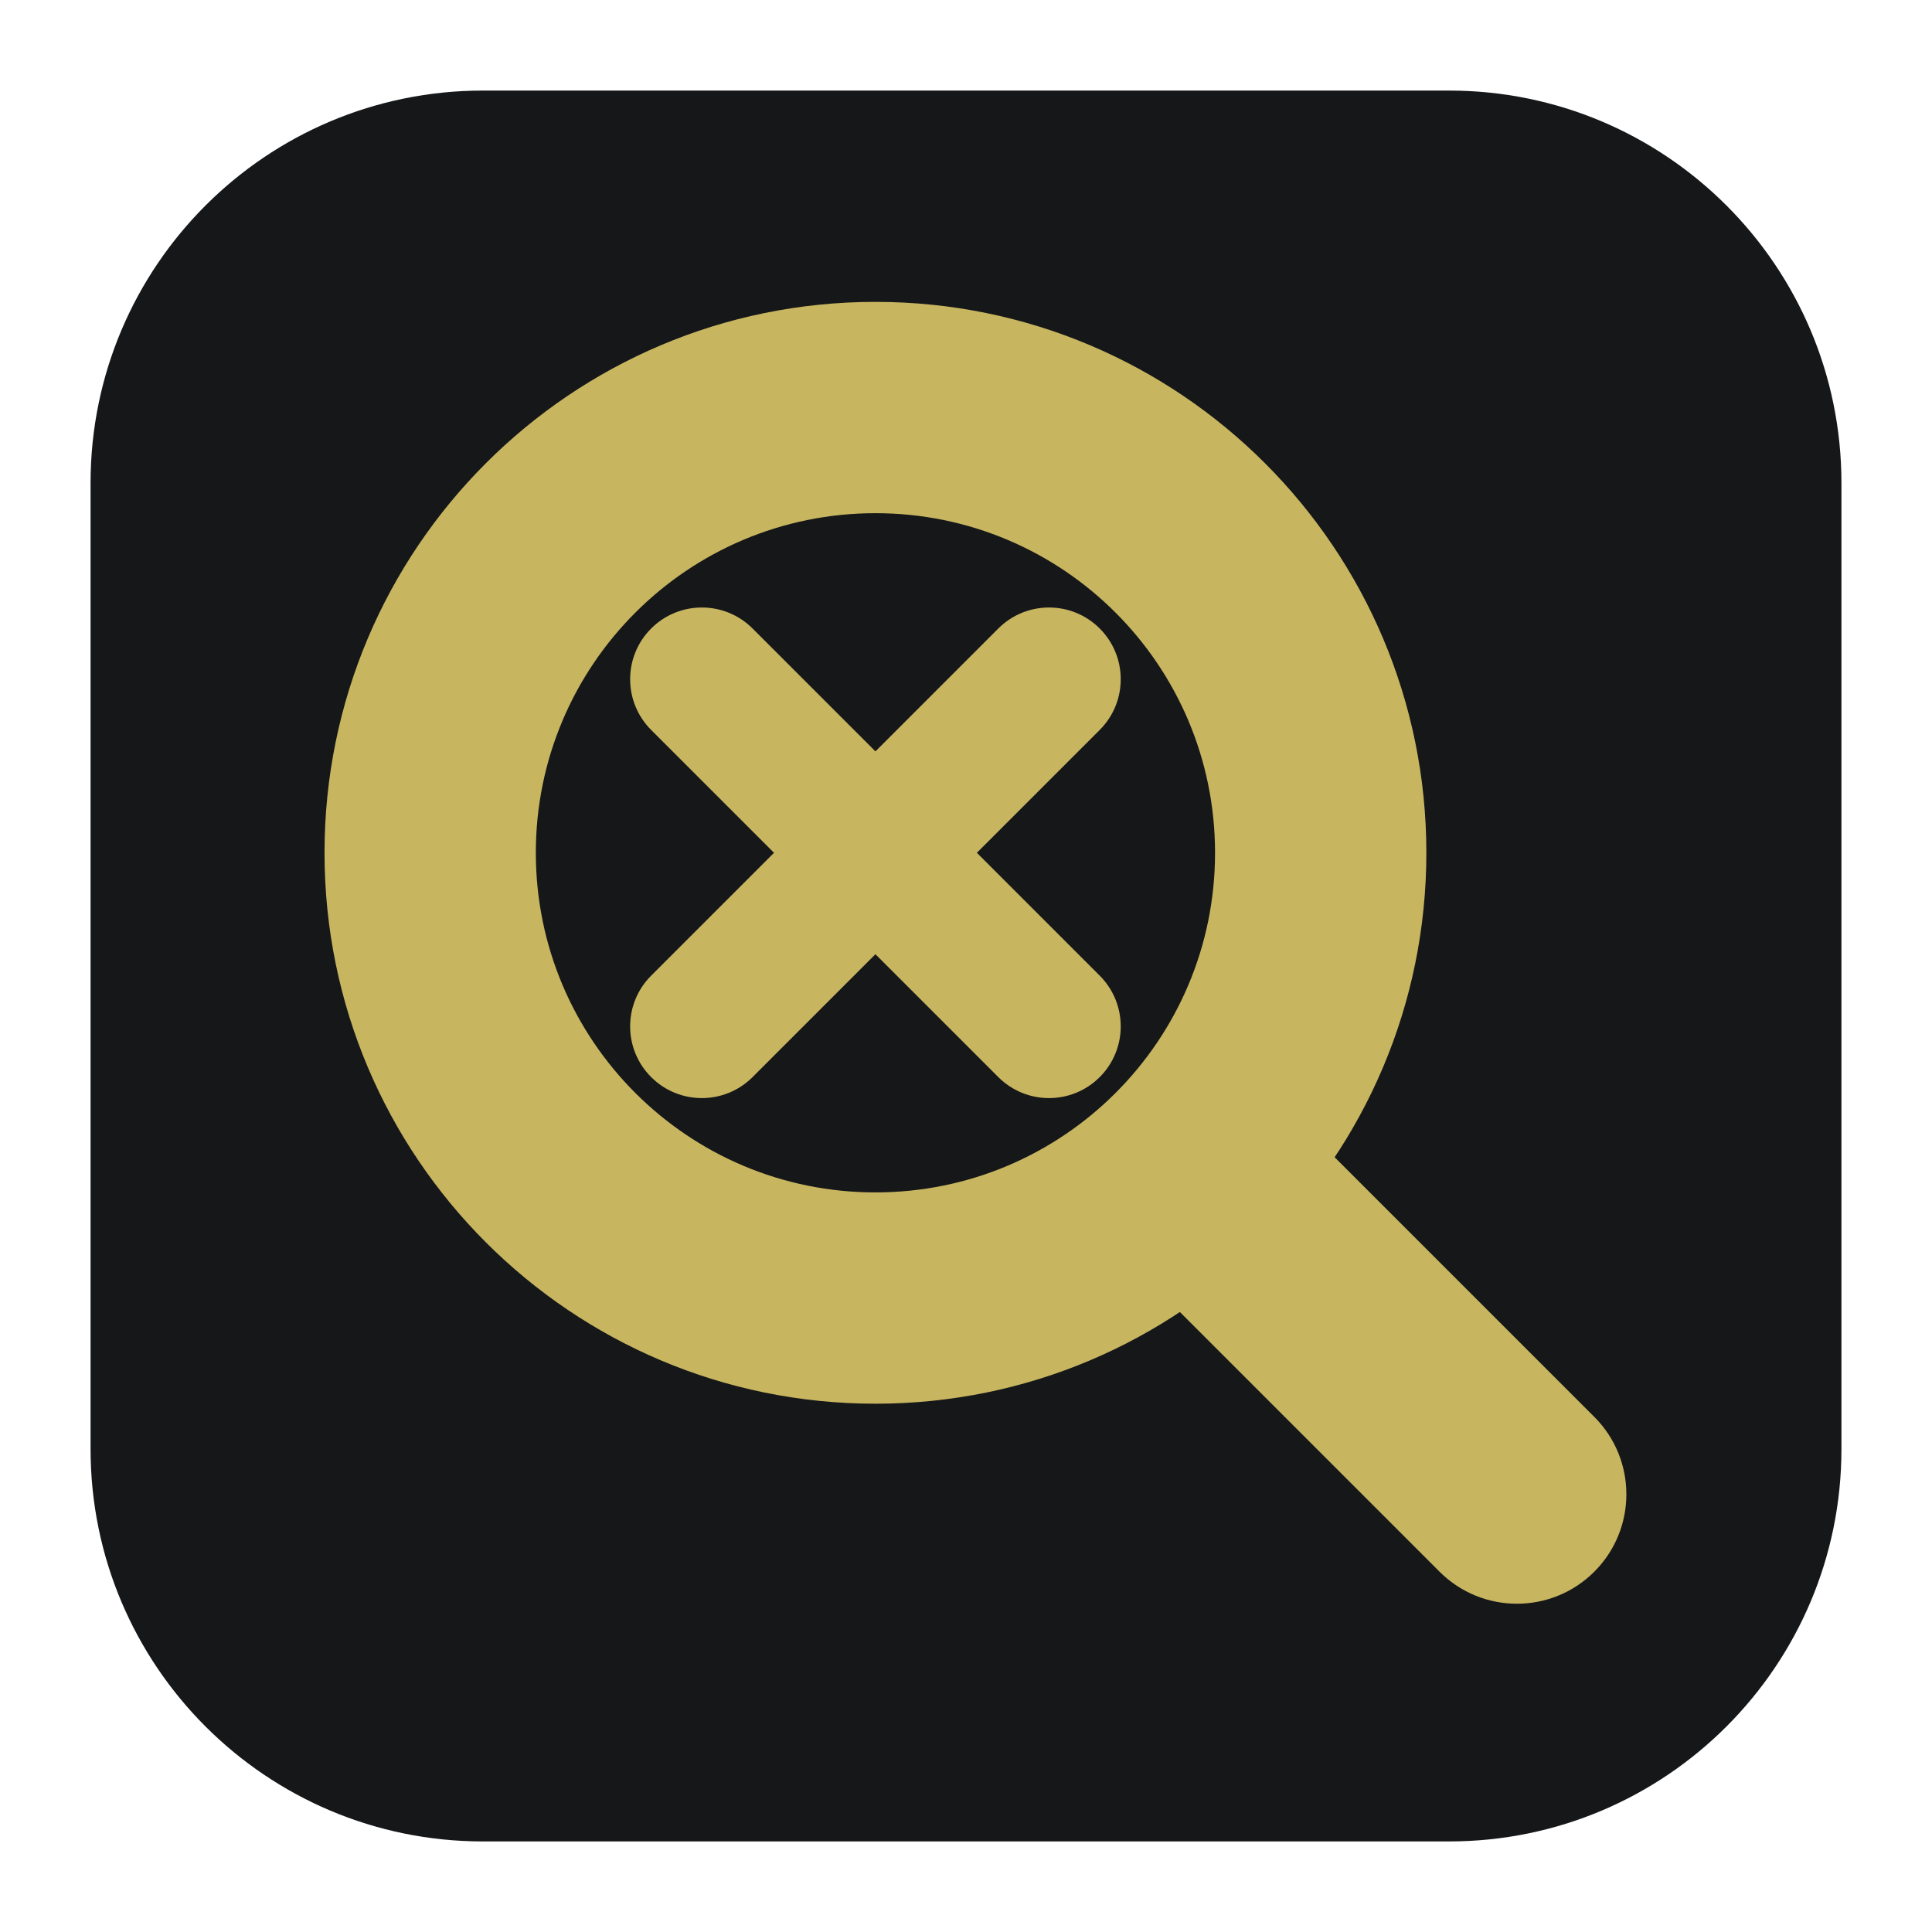
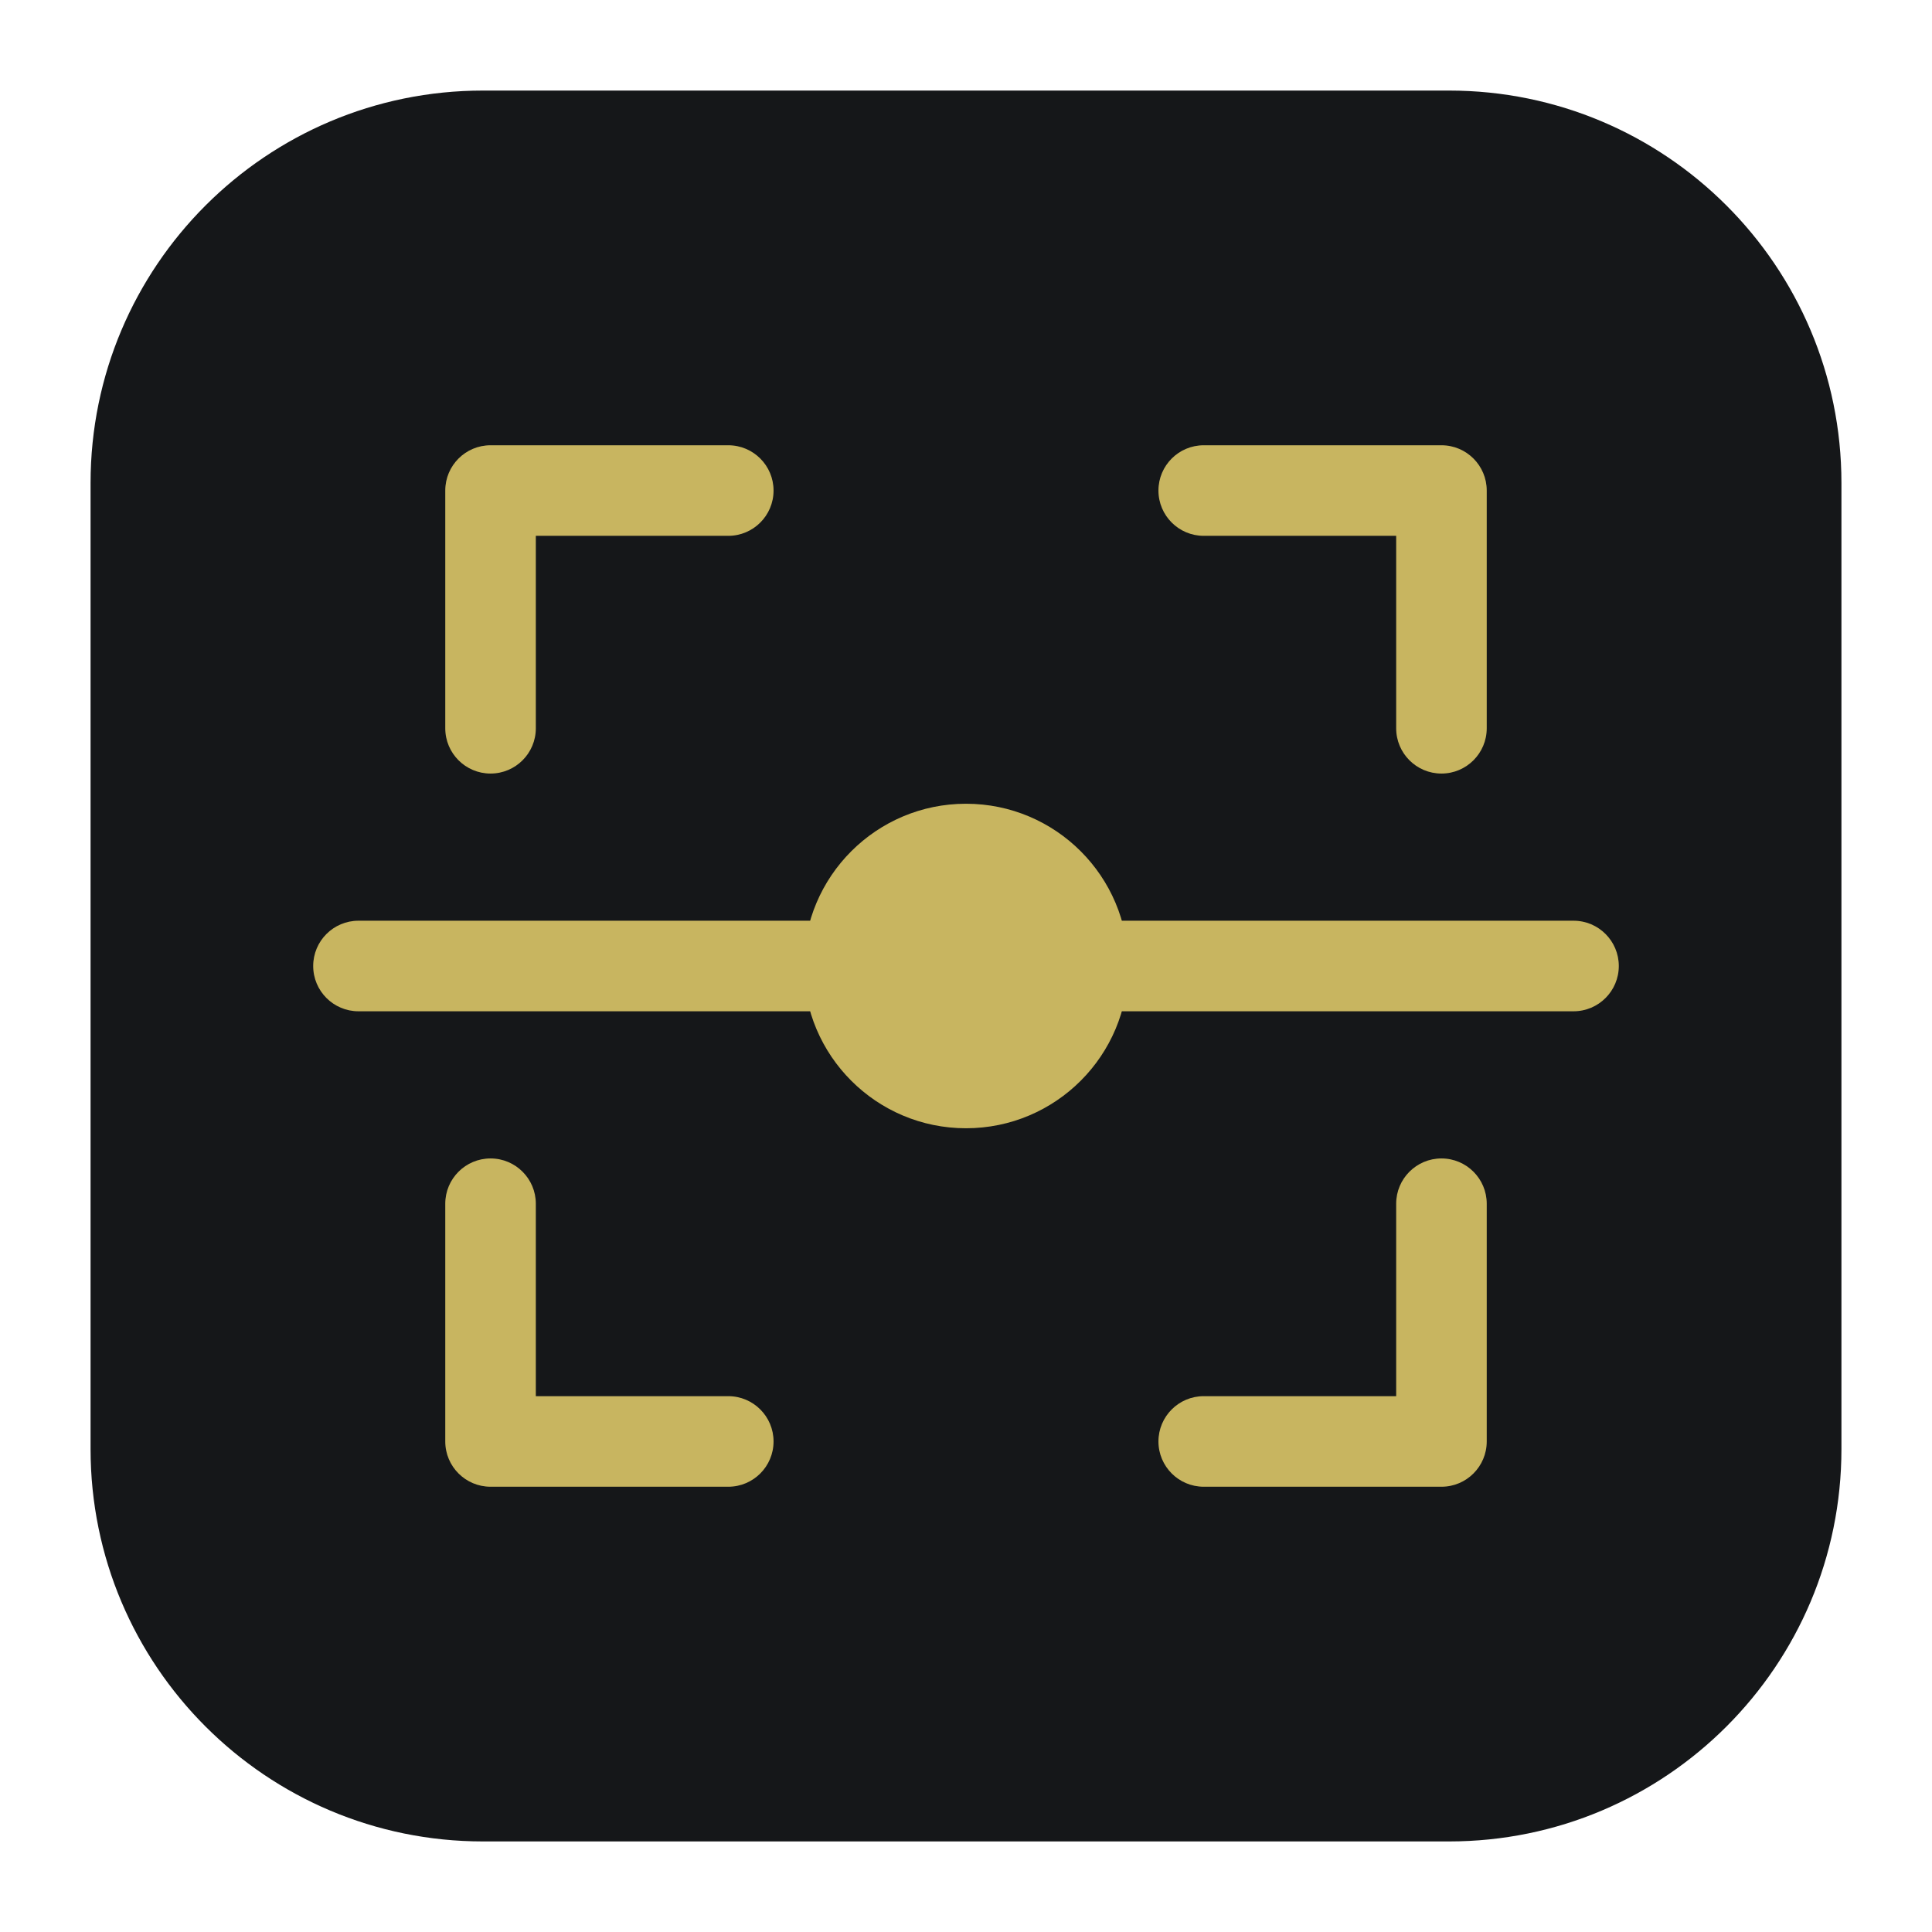
<svg xmlns="http://www.w3.org/2000/svg" viewBox="0 0 512 512" role="img" aria-labelledby="title description">
  <rect x="24" y="24" width="464" height="464" rx="104" fill="#151719" />
-   <path data-brand-layer="lens" fill="#C8B560" d="M 232 226 m -146 0 a 146 146 0 1 0 292 0 a 146 146 0 1 0 -292 0 Z M 232 226 m -90 0 a 90 90 0 1 1 180 0 a 90 90 0 1 1 -180 0 Z" />
-   <path data-brand-layer="handle" fill="#C8B560" d="M 297.49 332.51 L 381.49 416.51 A 29 29 0 0 0 422.51 375.49 L 338.51 291.49 A 29 29 0 0 0 297.49 332.51 Z" />
-   <path data-brand-layer="cross-first" fill="#C8B560" d="M 172.56 193.44 L 264.56 285.44 A 19 19 0 0 0 291.44 258.56 L 199.44 166.56 A 19 19 0 0 0 172.56 193.44 Z" />
-   <path data-brand-layer="cross-second" fill="#C8B560" d="M 264.56 166.56 L 172.56 258.56 A 19 19 0 0 0 199.44 285.44 L 291.44 193.44 A 19 19 0 0 0 264.56 166.56 Z" />
+   <path data-brand-layer="frame-top-left" fill="#C8B560" d="M 118 193 L 118 130 A 12 12 0 0 1 130 118 L 193 118 A 12 12 0 0 1 193 142 L 142 142 L 142 193 A 12 12 0 0 1 118 193 Z" />
+   <path data-brand-layer="frame-top-right" fill="#C8B560" d="M 394 193 L 394 130 A 12 12 0 0 0 382 118 L 319 118 A 12 12 0 0 0 319 142 L 370 142 L 370 193 A 12 12 0 0 0 394 193 Z" />
+   <path data-brand-layer="frame-bottom-right" fill="#C8B560" d="M 394 319 L 394 382 A 12 12 0 0 1 382 394 L 319 394 A 12 12 0 0 1 319 370 L 370 370 L 370 319 A 12 12 0 0 1 394 319 Z" />
+   <path data-brand-layer="frame-bottom-left" fill="#C8B560" d="M 118 319 L 118 382 A 12 12 0 0 0 130 394 L 193 394 A 12 12 0 0 0 193 370 L 142 370 L 142 319 A 12 12 0 0 0 118 319 Z" />
+   <path data-brand-layer="beam" fill="#C8B560" d="M 95 244 L 417 244 A 12 12 0 0 1 417 268 L 95 268 A 12 12 0 0 1 95 244 Z" />
+   <path data-brand-layer="target" fill="#C8B560" d="M 256 256 m -43 0 a 43 43 0 1 0 86 0 a 43 43 0 1 0 -86 0 Z" />
</svg>
